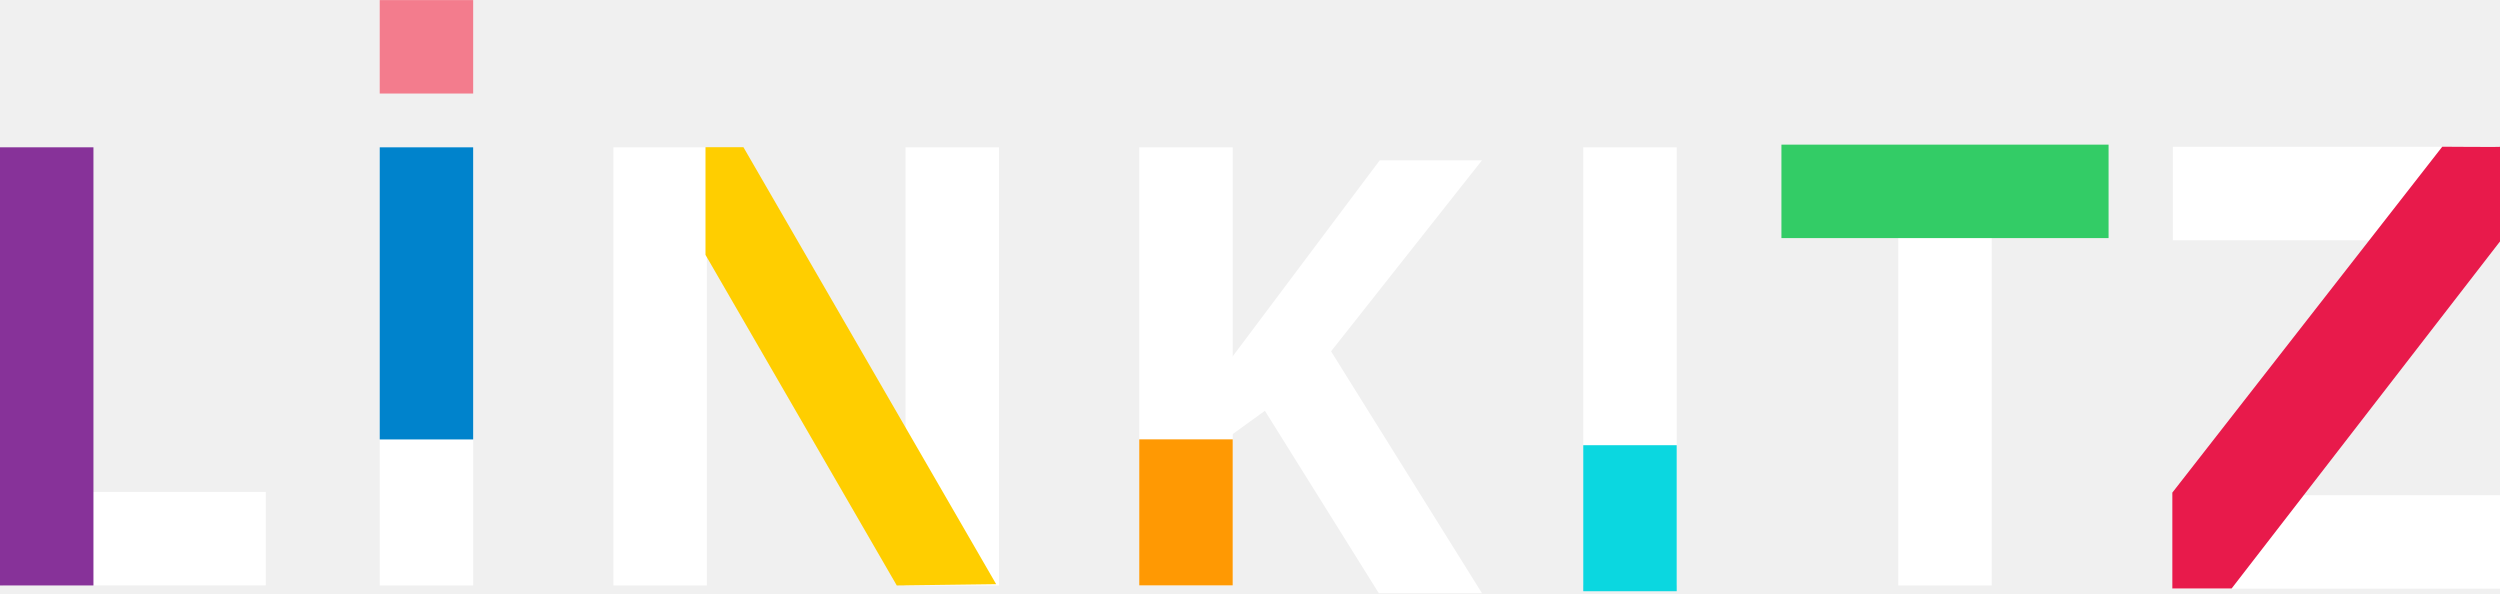
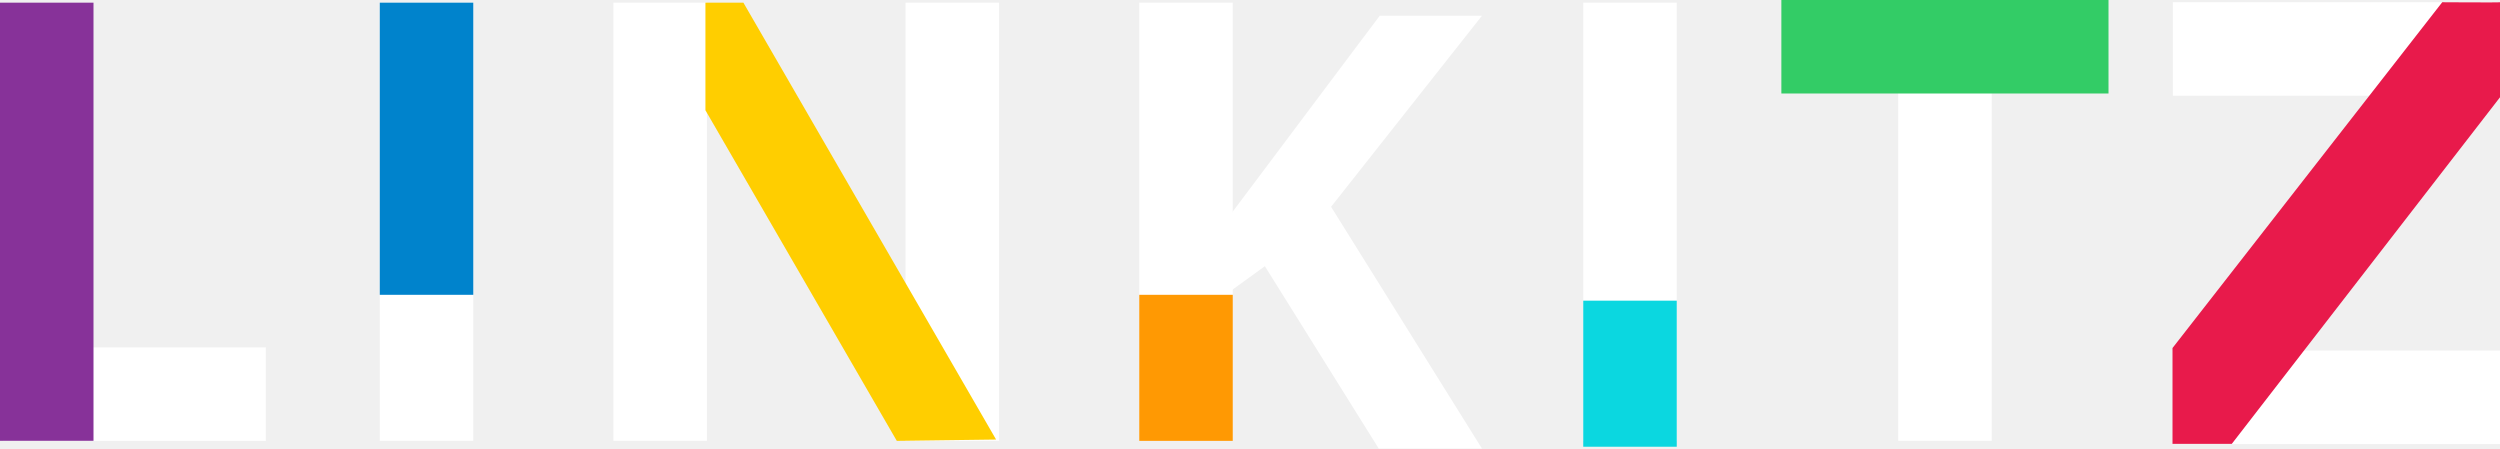
- <svg xmlns="http://www.w3.org/2000/svg" id="Layer_1" data-name="Layer 1" viewBox="0 0 290.54 68.94">
+ <svg xmlns="http://www.w3.org/2000/svg" id="Layer_1" data-name="Layer 1" viewBox="0 0 337.17 60.5">
  <defs>
-     <style>.cls-1{fill:#fff;}.cls-2{fill:#f37c8d;}.cls-3{fill:#873299;}.cls-4{fill:#0083cc;}.cls-5{fill:#0bd7e0;}.cls-6{fill:#ff9903;}.cls-7{fill:#3c6;}.cls-8{fill:#ffce00;}.cls-9{fill:#e81a4b;}</style>
+     <style>.cls-1{fill:#fff;}.cls-2{fill:#873299;}.cls-3{fill:#0083cc;}.cls-4{fill:#0bd7e0;}.cls-5{fill:#ff9903;}.cls-6{fill:#3c6;}.cls-7{fill:#ffce00;}.cls-8{fill:#e81a4b;}</style>
  </defs>
-   <rect class="cls-1" x="10.18" y="47.33" width="10.86" height="30.55" transform="translate(78.22 46.99) rotate(90)" />
-   <rect class="cls-2" x="44.13" width="10.86" height="10.86" transform="translate(44.13 55) rotate(-90)" />
-   <rect class="cls-3" y="17.12" width="10.86" height="50.92" />
-   <rect class="cls-1" x="44.13" y="17.12" width="10.86" height="50.92" />
-   <rect class="cls-4" x="44.13" y="17.12" width="10.86" height="33.95" />
-   <rect class="cls-1" x="184" y="17.12" width="10.86" height="50.92" />
-   <rect class="cls-5" x="184" y="51.74" width="10.86" height="16.97" />
-   <rect class="cls-1" x="220.61" y="17.12" width="10.86" height="50.92" />
-   <rect class="cls-1" x="105.24" y="17.12" width="10.86" height="50.92" />
-   <rect class="cls-1" x="132.4" y="17.12" width="10.86" height="50.92" />
-   <rect class="cls-1" x="71.29" y="17.12" width="10.86" height="50.92" />
-   <rect class="cls-6" x="132.4" y="51.06" width="10.86" height="16.97" />
-   <rect class="cls-7" x="220.61" y="3.22" width="10.86" height="38.02" transform="translate(203.81 248.28) rotate(-90)" />
-   <rect class="cls-1" x="266.1" y="3.48" width="10.86" height="38.02" transform="translate(249.04 294.02) rotate(-90)" />
-   <rect class="cls-1" x="266.1" y="43.96" width="10.86" height="38.02" transform="translate(208.56 334.51) rotate(-90)" />
-   <polygon class="cls-1" points="142.84 41.97 142.84 50.75 147 47.74 160.24 68.94 172.23 68.94 154.69 40.83 172.23 18.63 160.35 18.63 142.84 41.97" />
-   <polygon class="cls-8" points="81.99 17.11 86.4 17.11 115.77 67.89 104.22 68.04 81.99 29.62 81.99 17.11" />
-   <path class="cls-9" d="M290.54,17.06v11L259.35,68.39h-6.89V57.25l31.37-40.2S290.59,17.1,290.54,17.06Z" />
+   <rect class="cls-1" x="11.82" y="35.42" width="12.61" height="35.46" transform="translate(71.27 35.03) rotate(90)" />
+   <rect class="cls-2" y="0.36" width="12.61" height="59.09" />
+   <rect class="cls-1" x="51.22" y="0.36" width="12.61" height="59.09" />
+   <rect class="cls-3" x="51.22" y="0.36" width="12.61" height="39.4" />
+   <rect class="cls-1" x="213.53" y="0.36" width="12.61" height="59.09" />
+   <rect class="cls-4" x="213.53" y="40.55" width="12.61" height="19.7" />
+   <rect class="cls-1" x="256.01" y="0.36" width="12.61" height="59.09" />
+   <rect class="cls-1" x="122.13" y="0.36" width="12.61" height="59.09" />
+   <rect class="cls-1" x="153.65" y="0.36" width="12.61" height="59.09" />
+   <rect class="cls-1" x="82.73" y="0.36" width="12.61" height="59.09" />
+   <rect class="cls-5" x="153.65" y="39.76" width="12.61" height="19.7" />
+   <rect class="cls-6" x="256.01" y="-15.76" width="12.61" height="44.12" transform="translate(256.01 268.62) rotate(-90)" />
+   <rect class="cls-1" x="308.8" y="-15.46" width="12.61" height="44.12" transform="translate(308.51 321.71) rotate(-90)" />
+   <rect class="cls-1" x="308.8" y="31.52" width="12.61" height="44.12" transform="translate(261.53 368.69) rotate(-90)" />
+   <polygon class="cls-1" points="165.76 29.2 165.76 39.4 170.59 35.9 185.95 60.5 199.87 60.5 179.52 27.89 199.87 2.12 186.08 2.12 165.76 29.2" />
+   <polygon class="cls-7" points="95.14 0.36 100.26 0.36 134.34 59.28 120.95 59.46 95.14 14.87 95.14 0.36" />
+   <path class="cls-8" d="M337.17.3V13.12L301,59.86h-8V46.94L329.38.3S337.22.35,337.17.3Z" />
</svg>
